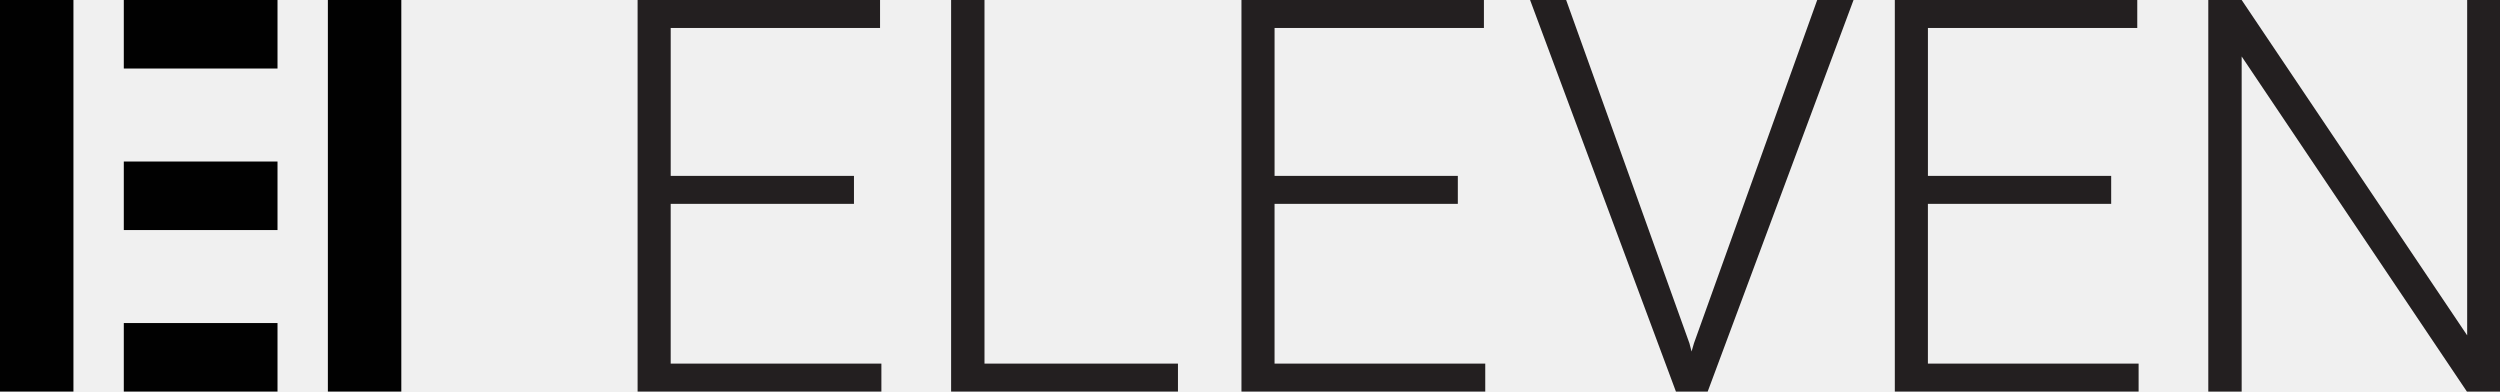
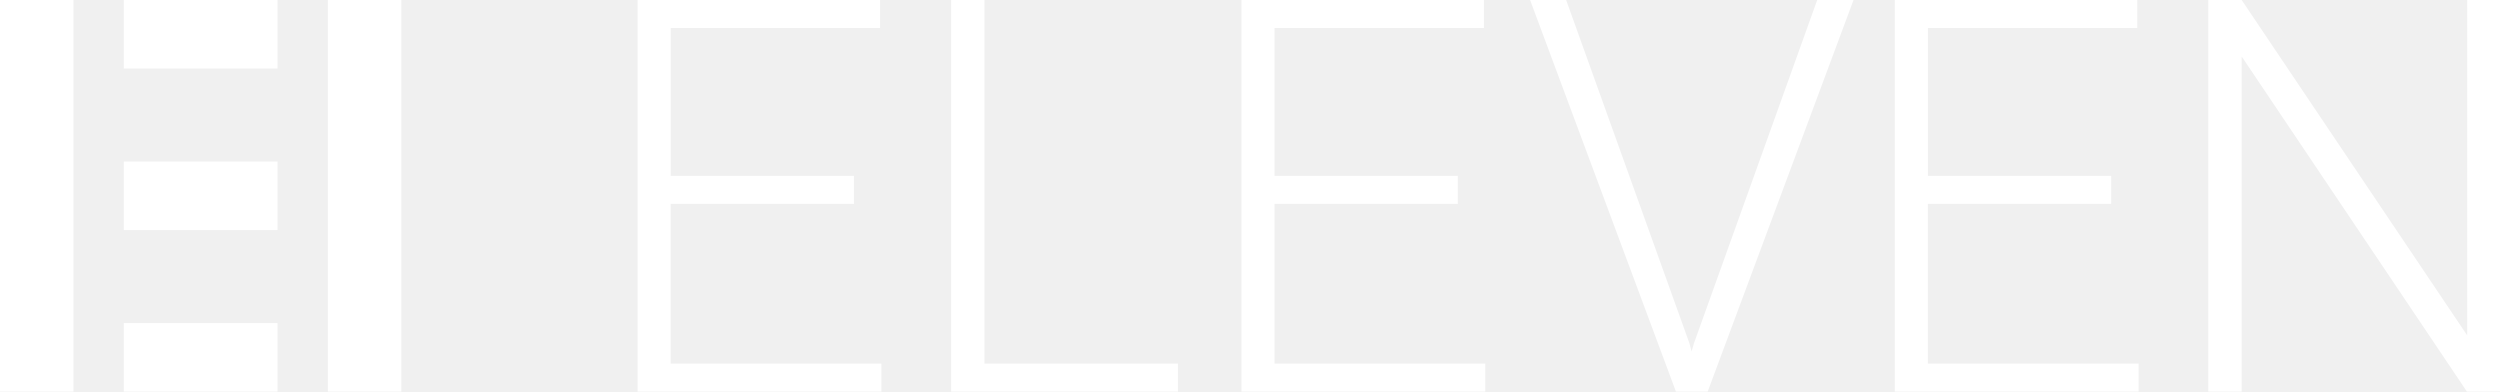
<svg xmlns="http://www.w3.org/2000/svg" id="Layer_1" data-name="Layer 1" viewBox="0 0 1379.04 216">
  <defs>
-     <style>
-       .cls-1 {
-         fill: #010101;
-       }
- 
-       .cls-2 {
-         fill: #231f20;
-       }
-     </style>
+     <style>.cls-1,.cls-2{fill:#fff}</style>
  </defs>
-   <g>
-     <rect class="cls-1" width="40.51" height="216" />
-     <rect class="cls-1" x="68.29" width="84.79" height="37.8" />
-     <rect class="cls-1" x="68.29" y="178.2" width="84.79" height="37.8" />
-     <rect class="cls-1" x="68.29" y="89.1" width="84.79" height="37.8" />
-     <rect class="cls-1" x="180.86" width="40.51" height="216" />
-   </g>
-   <path class="cls-2" d="M471.05,112.45h-101.09v88.12h116.23v15.43h-134.48V0h133.74V15.43h-115.48V97.02h101.09v15.43Z" />
-   <path class="cls-2" d="M543.05,200.57h106.73v15.43h-125.13V0h18.41V200.57Z" />
-   <path class="cls-2" d="M804.15,112.45h-101.09v88.12h116.23v15.43h-134.48V0h133.74V15.43h-115.48V97.02h101.09v15.43Z" />
-   <path class="cls-2" d="M931.9,189.3l1.19,4.6,1.34-4.6L1002.4,0h20.04l-80.45,216h-17.52L844.02,0h19.89l67.98,189.3Z" />
-   <path class="cls-2" d="M1164.55,112.45h-101.09v88.12h116.23v15.43h-134.48V0h133.74V15.43h-115.48V97.02h101.09v15.43Z" />
-   <path class="cls-2" d="M1379.04,216h-18.26l-124.24-184.85V216h-18.41V0h18.41l124.39,184.99V0h18.11V216Z" />
+   <path class="cls-1" d="M0 0h40.51v216H0zM68.29 0h84.79v37.8H68.29zM68.29 178.2h84.79V216H68.29zM68.29 89.1h84.79v37.8H68.29zM180.86 0h40.51v216h-40.51z" />
+   <path class="cls-2" d="M471.05 112.45H369.96v88.12h116.23V216H351.71V0h133.74v15.43H369.97v81.59h101.09v15.43ZM543.05 200.57h106.73V216H524.65V0h18.41v200.57ZM804.15 112.45H703.06v88.12h116.23V216H684.81V0h133.74v15.43H703.07v81.59h101.09v15.43ZM931.9 189.3l1.19 4.6 1.34-4.6L1002.4 0h20.04l-80.45 216h-17.52L844.02 0h19.89l67.98 189.3ZM1164.55 112.45h-101.09v88.12h116.23V216h-134.48V0h133.74v15.43h-115.48v81.59h101.09v15.43ZM1379.04 216h-18.26L1236.54 31.15V216h-18.41V0h18.41l124.39 184.99V0h18.11v216Z" />
</svg>
